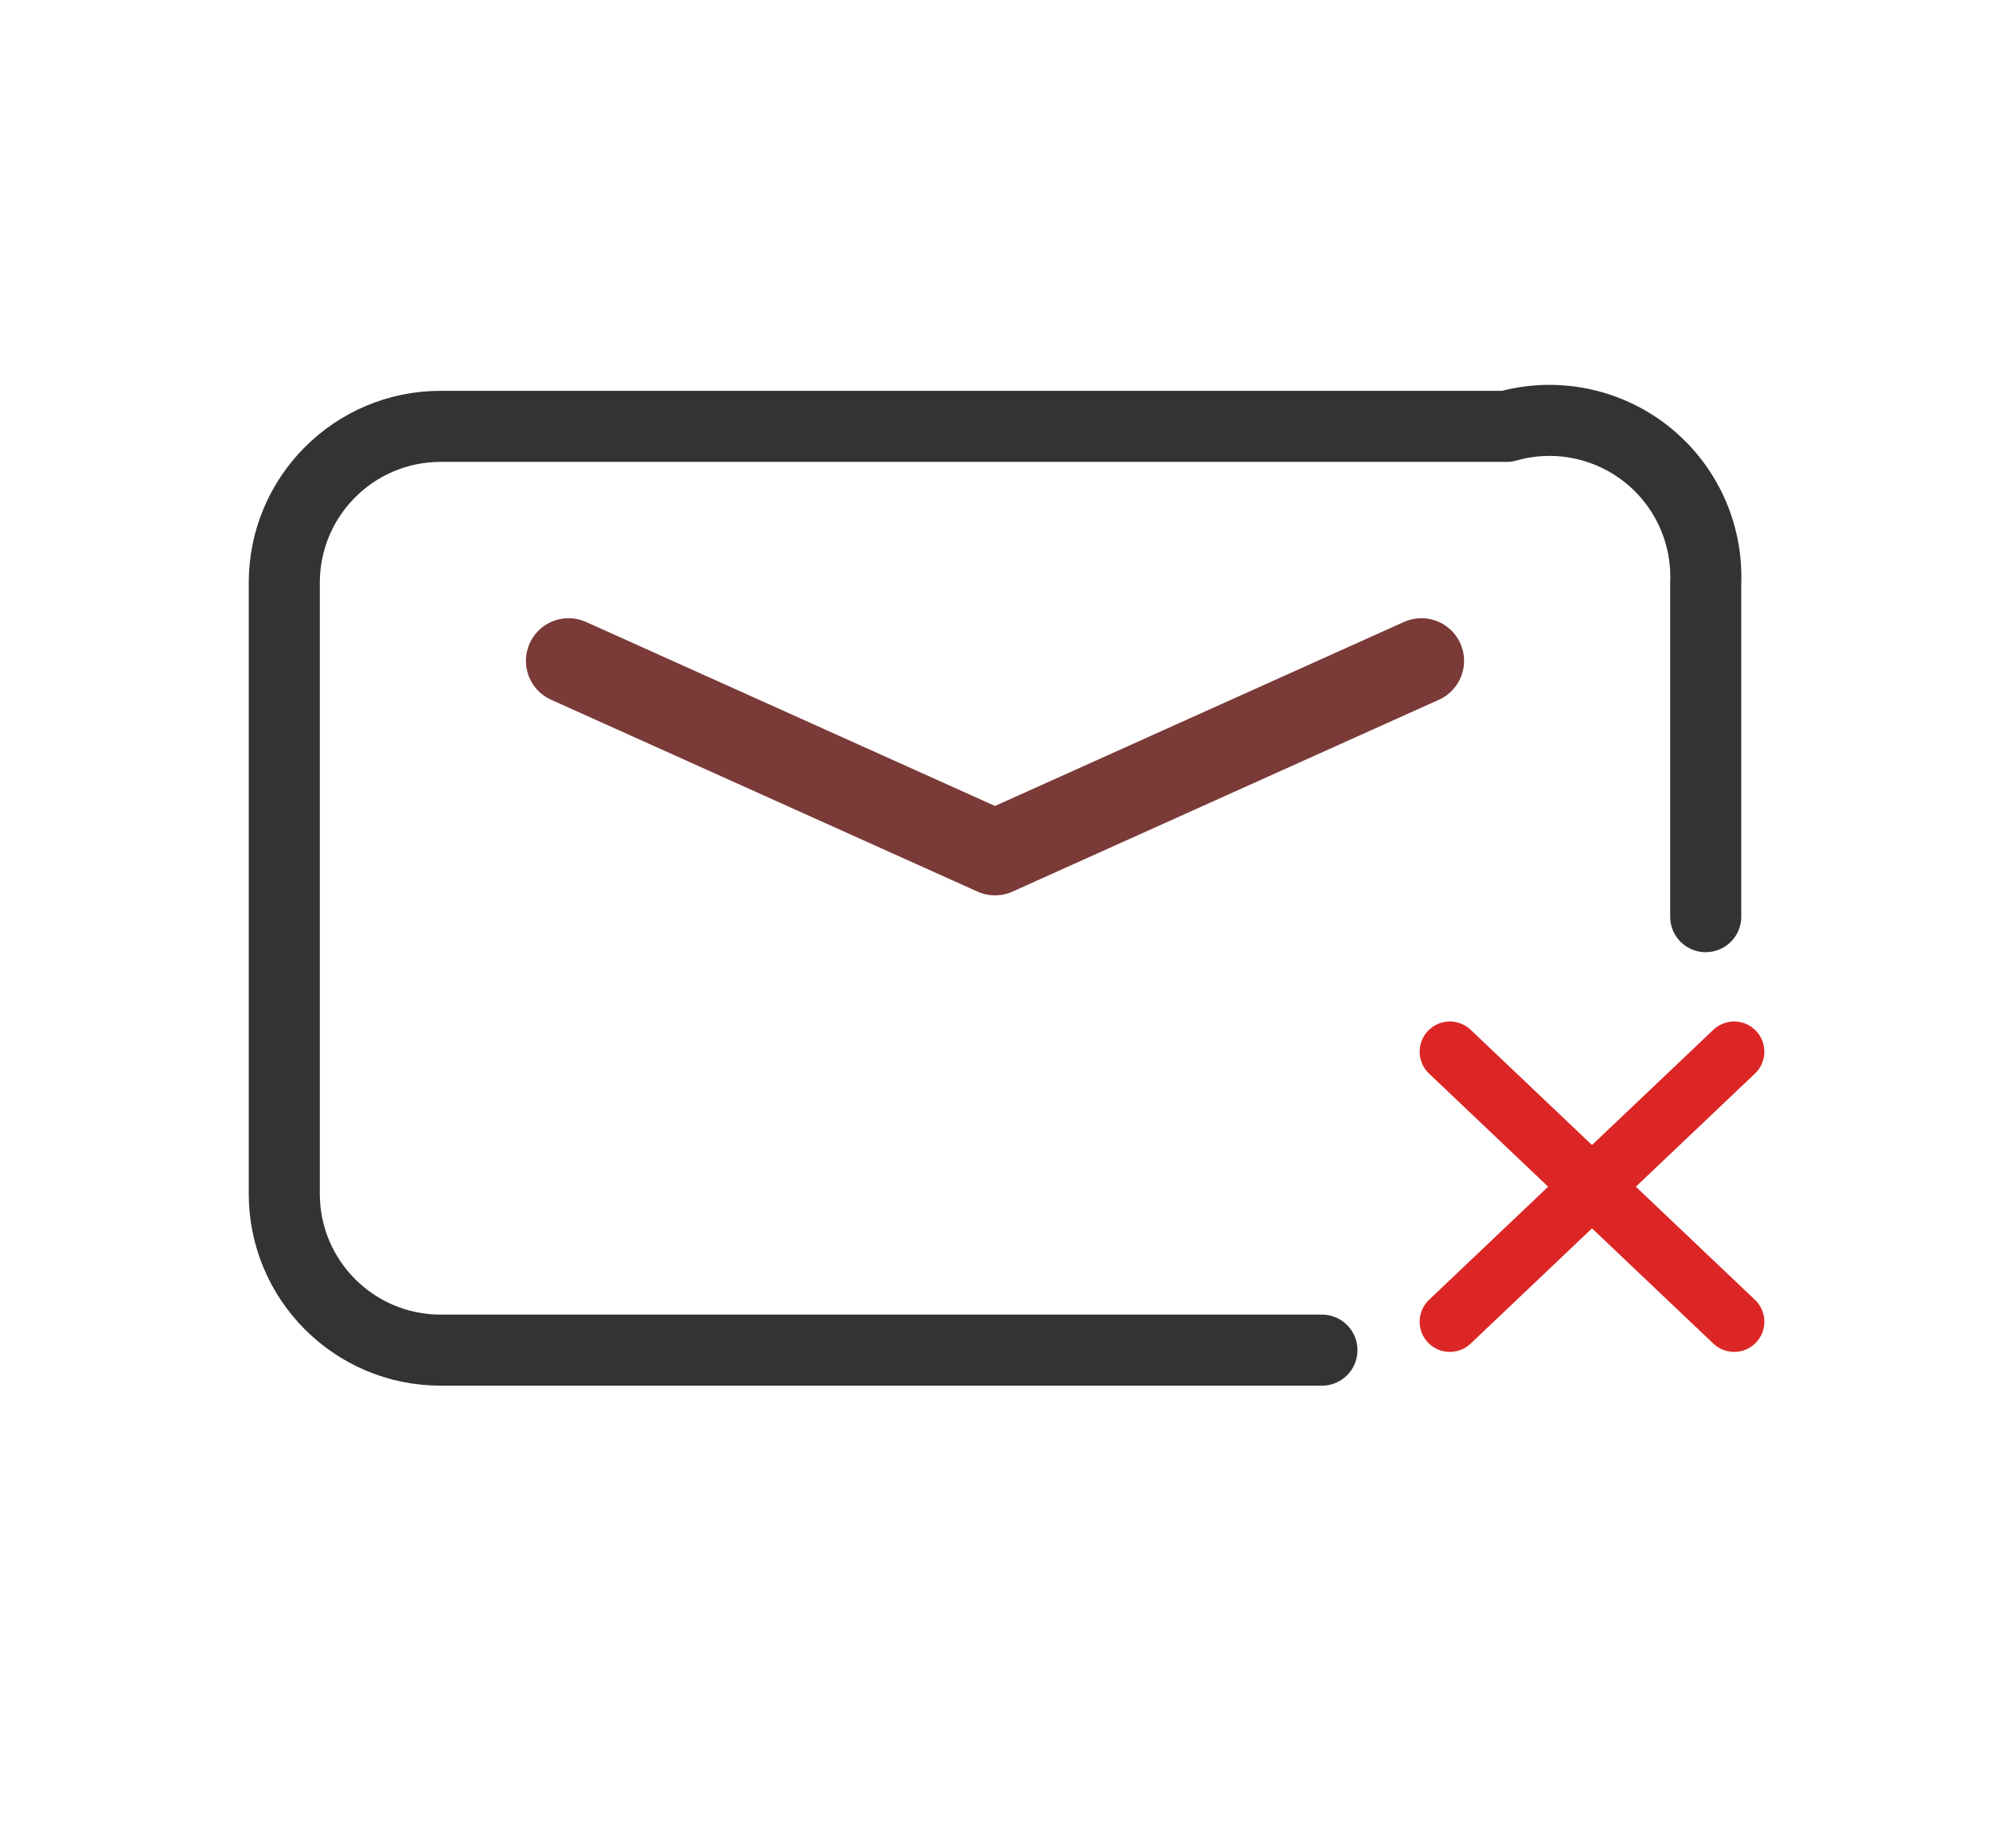
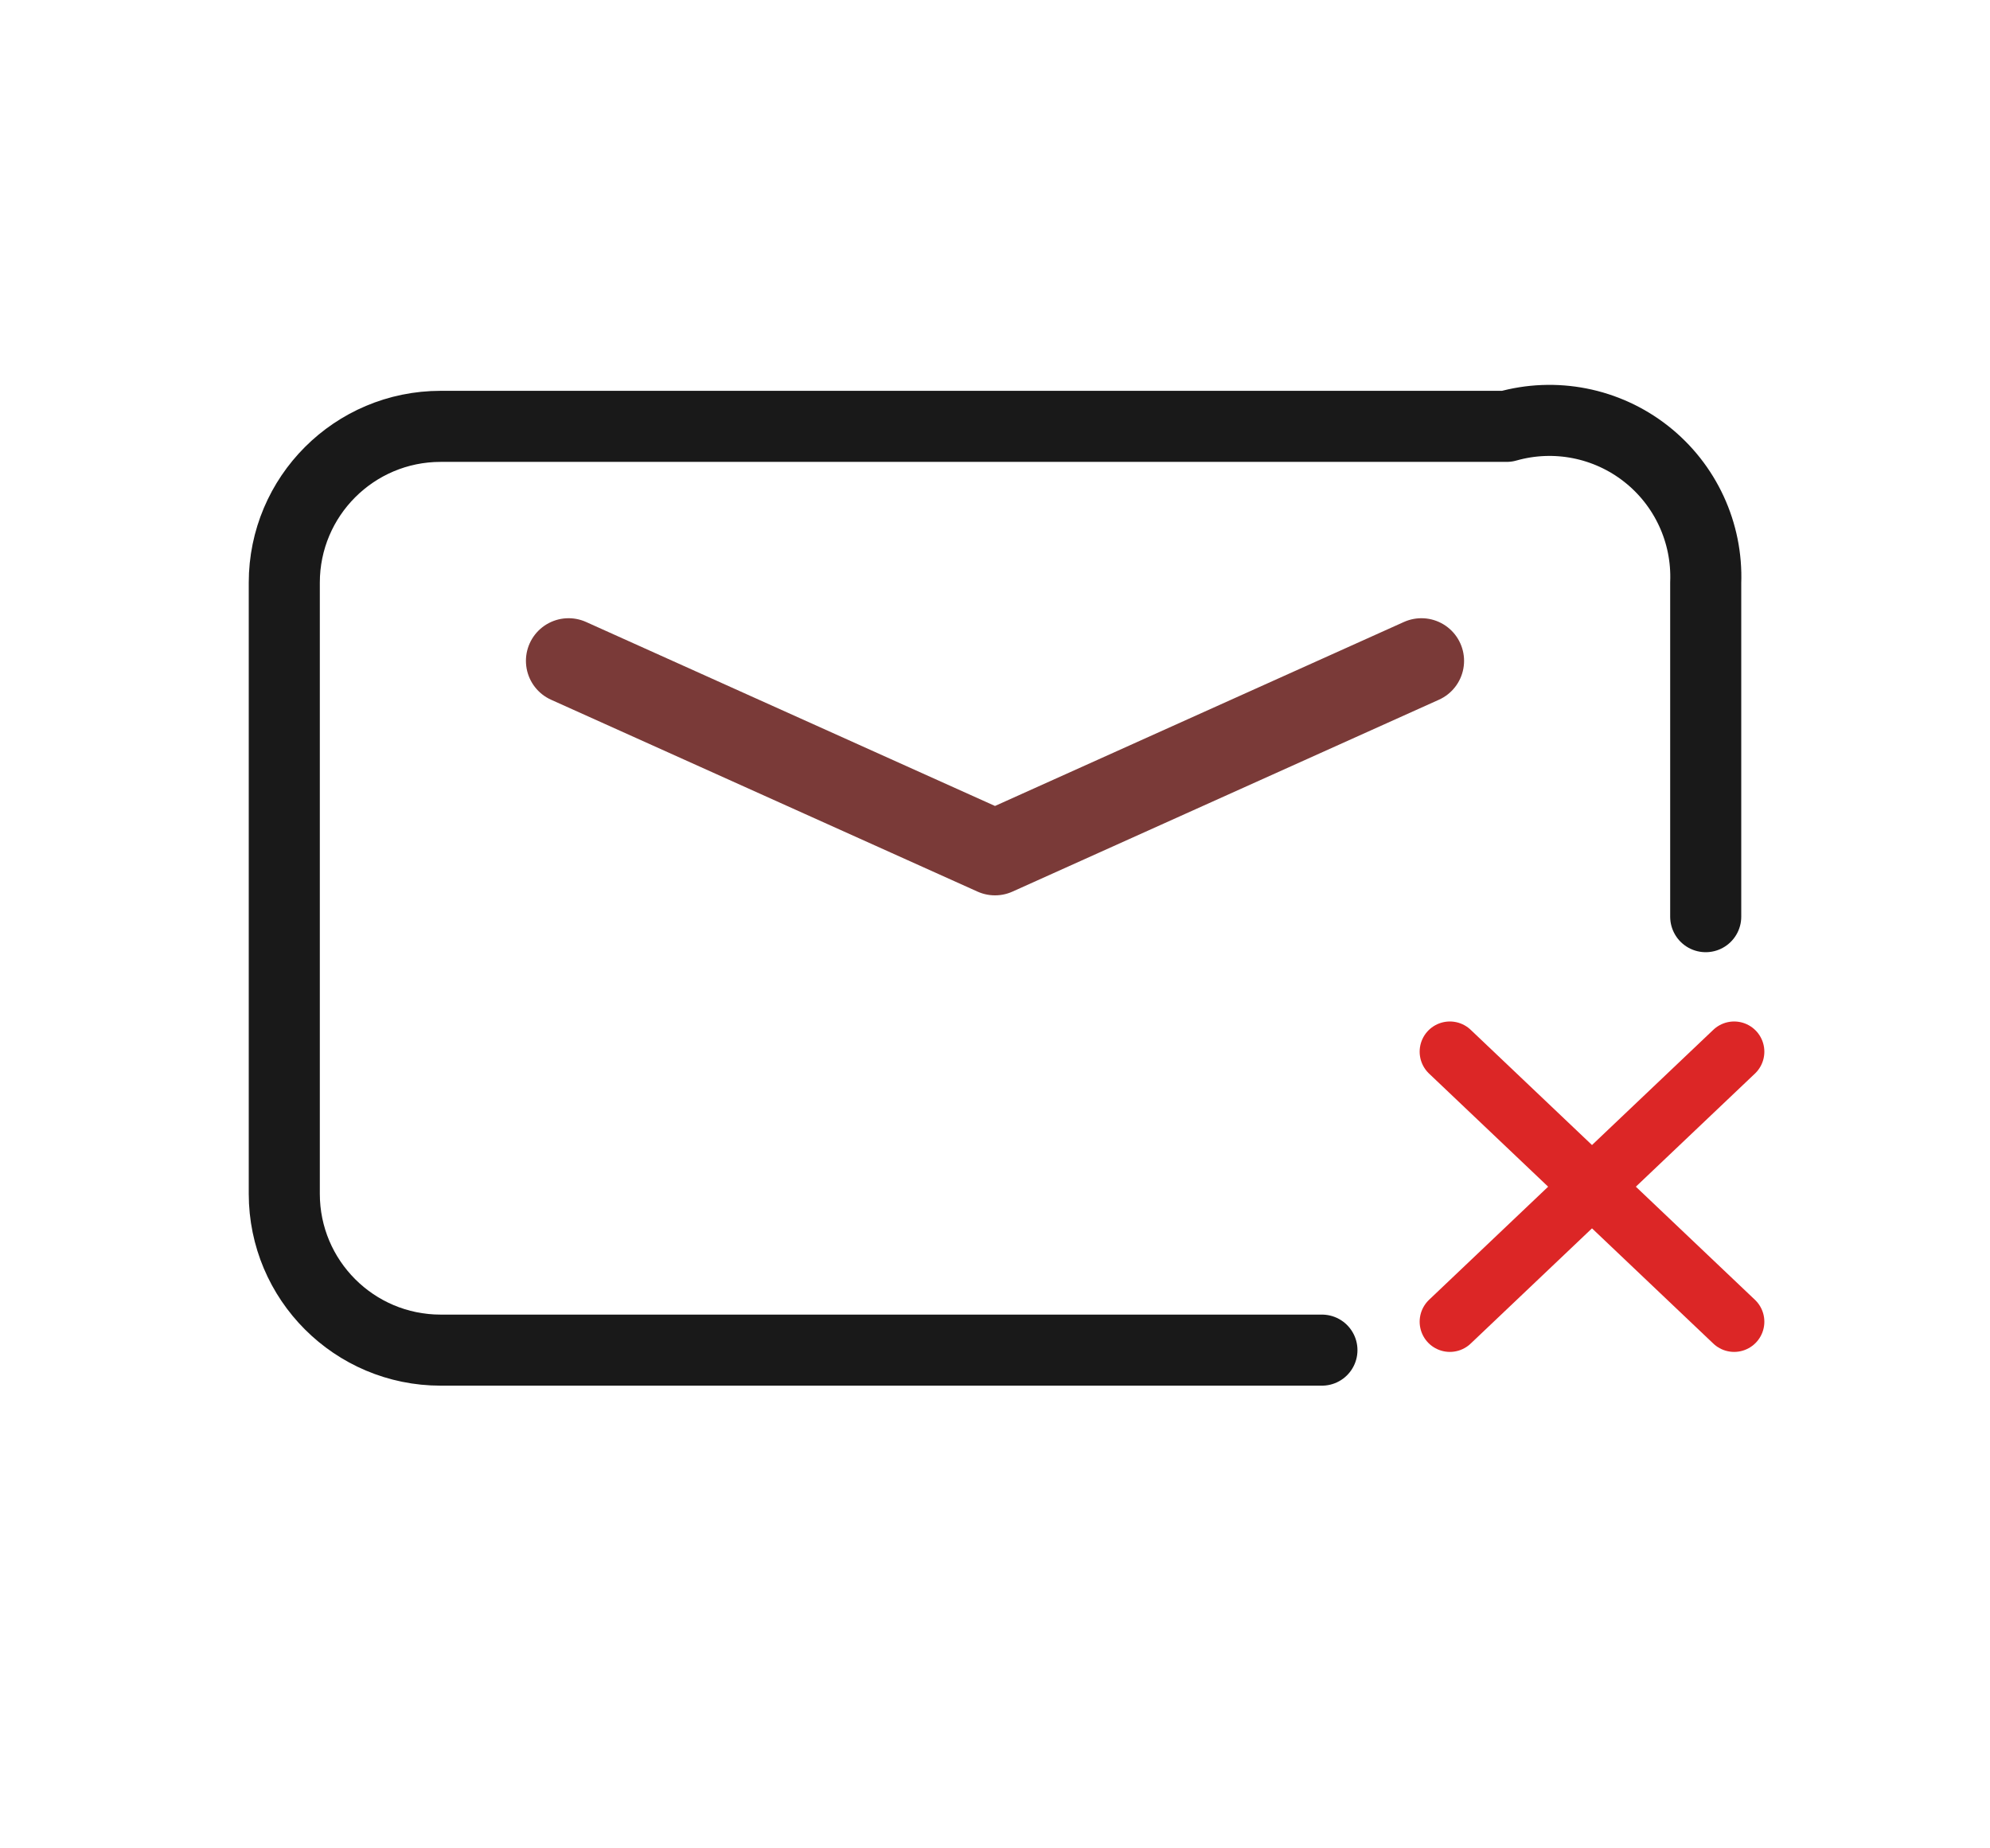
<svg xmlns="http://www.w3.org/2000/svg" viewBox="0 0 28 26">
-   <path d="M18.6 19        H6.2        A2.2 2.2 0 0 1 4 16.8        V8.2        A2.2 2.2 0 0 1 6.2 6        H21.2        A2.2 2.2 0 0 1 24 8.2        V12.9" fill="none" stroke="#000000" stroke-width="1" stroke-linecap="round" stroke-linejoin="round" stroke-opacity="0.8" />
+   <path d="M18.6 19        H6.2        A2.2 2.2 0 0 1 4 16.8        V8.2        A2.2 2.2 0 0 1 6.2 6        H21.2        A2.2 2.2 0 0 1 24 8.2        V12.9" fill="none" stroke="#000000" stroke-width="1" stroke-linecap="round" stroke-linejoin="round" stroke-opacity="0.9" />
  <path d="M8 9.3 L14 12 L20 9.3" fill="none" stroke="#7A3A38" stroke-width="1.2" stroke-linecap="round" stroke-linejoin="round" />
  <path d="M20.4 14.8 L24.4 18.6        M24.4 14.8 L20.4 18.6" fill="none" stroke="#DC2626" stroke-width="0.85" stroke-linecap="round" stroke-linejoin="round" />
</svg>
